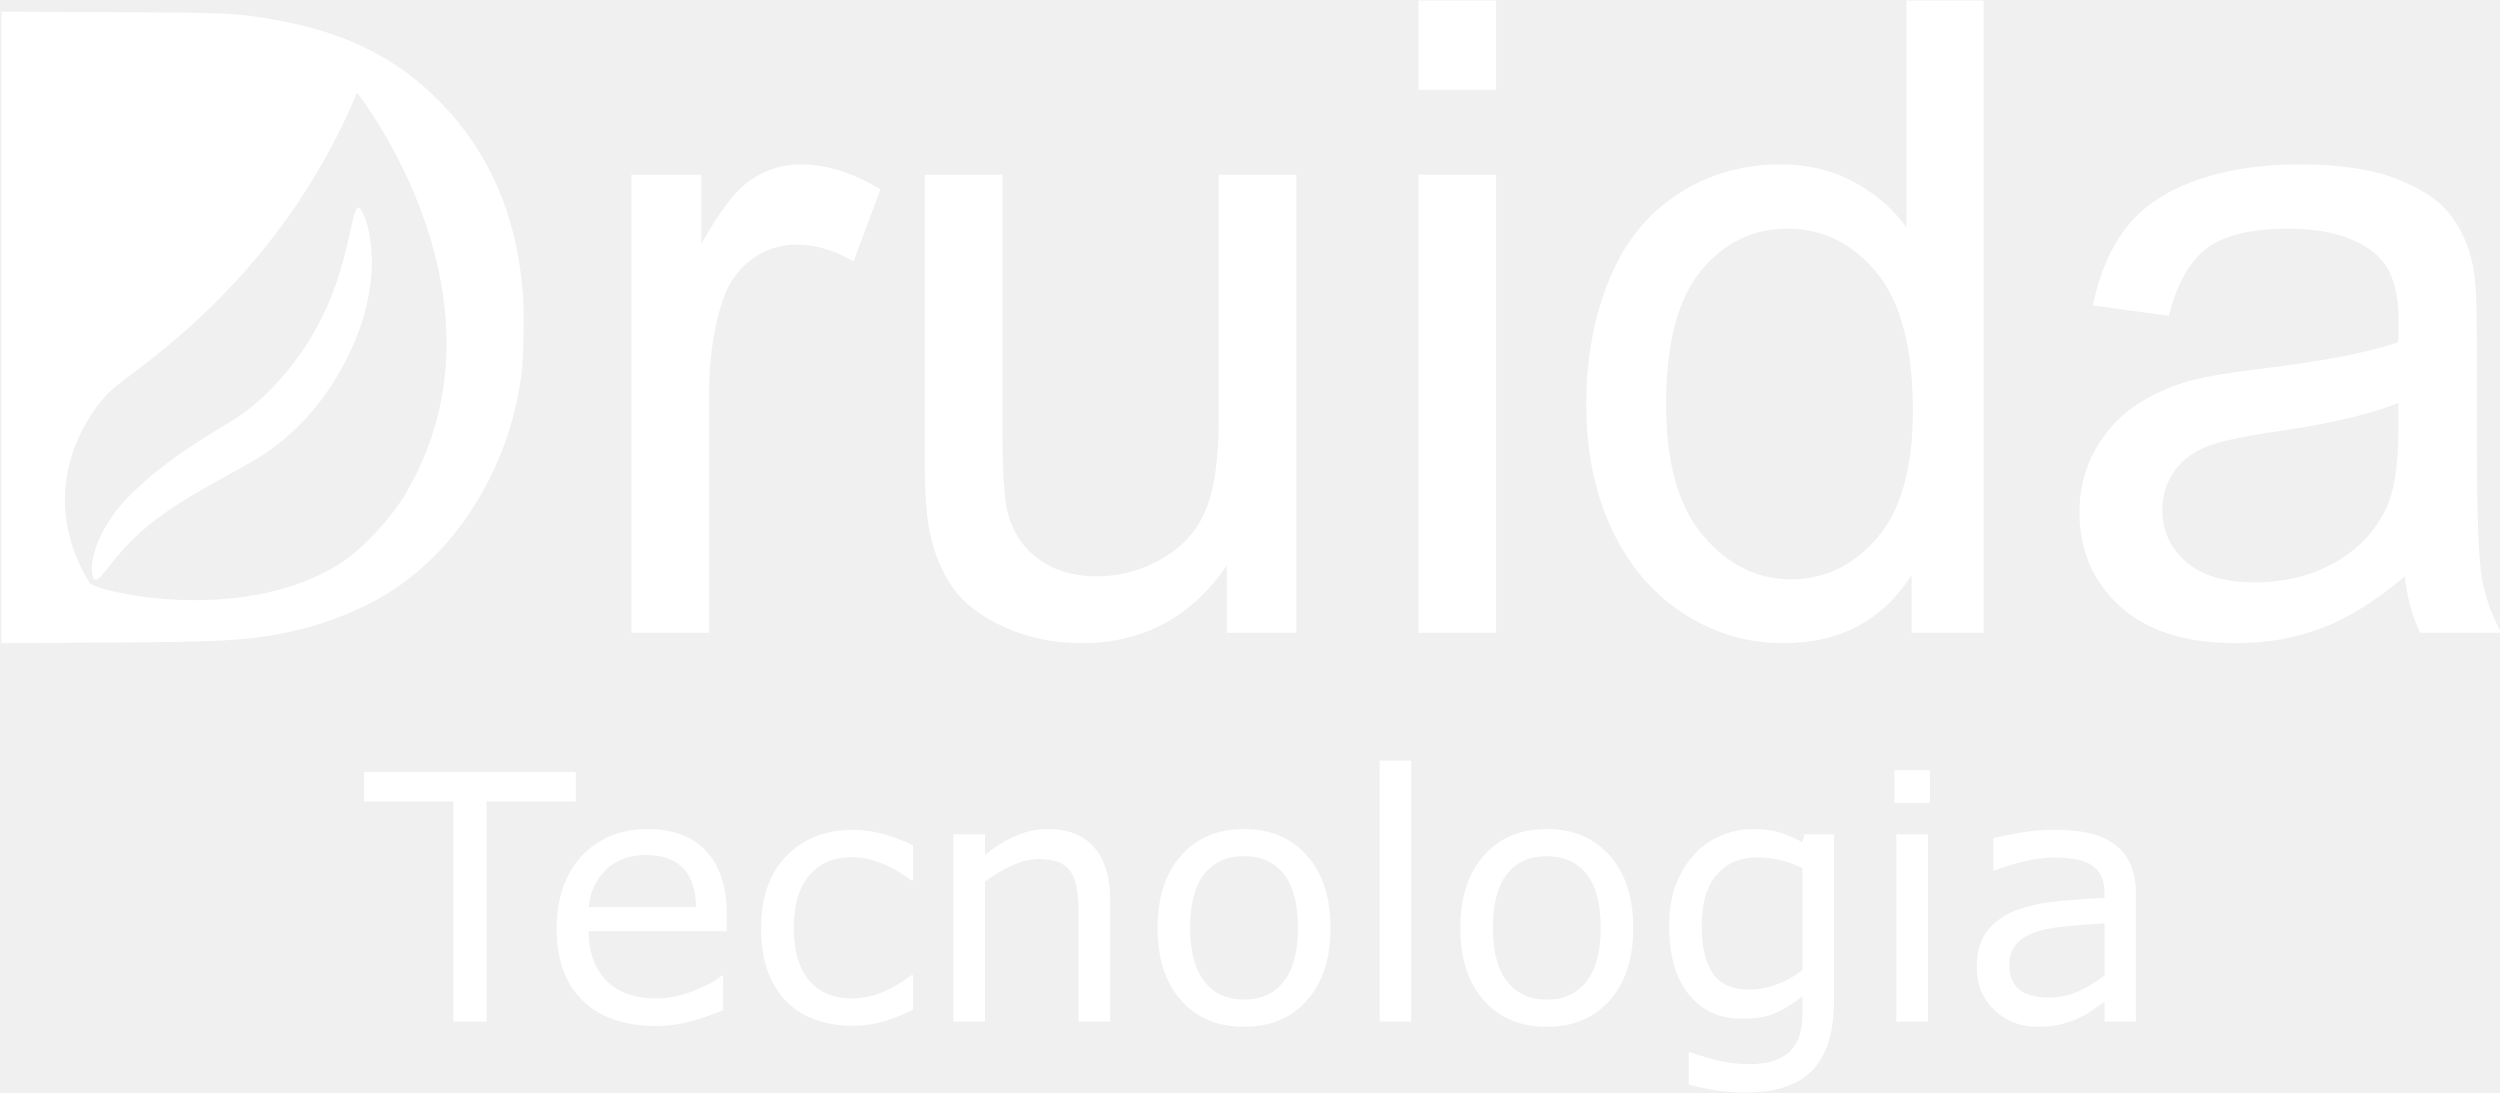
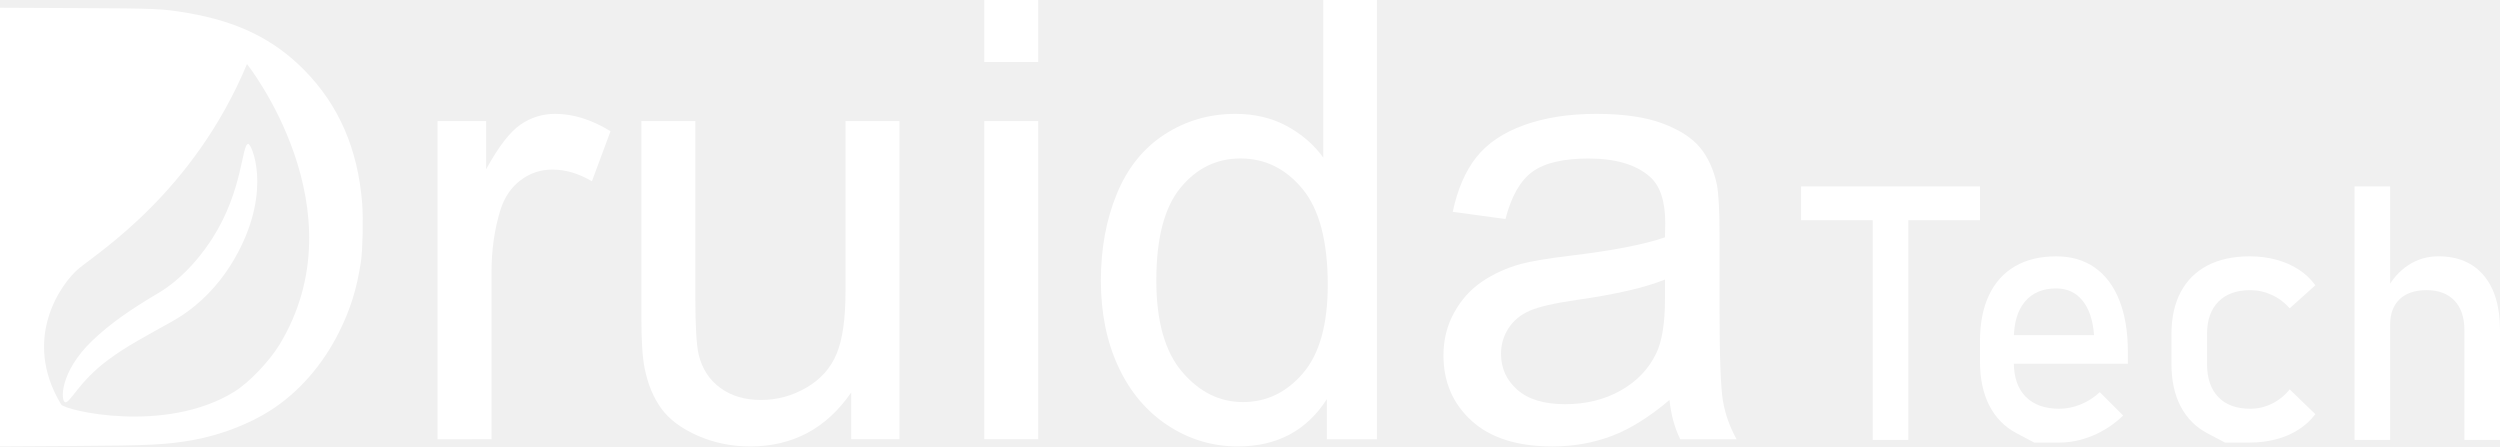
- <svg xmlns="http://www.w3.org/2000/svg" version="1.1" id="Camada_1" x="0px" y="0px" width="389px" height="170px" viewBox="0 0 389 170" enable-background="new 0 0 389 170" xml:space="preserve">
-   <rect x="-227" y="-145.5" display="none" stroke="#FFFFFF" stroke-miterlimit="10" width="918" height="447" />
-   <rect display="none" fill="#66BB6A" width="389" height="169.5" />
+ <svg xmlns="http://www.w3.org/2000/svg" version="1.1" id="Camada_1" x="0px" y="0px" width="560px" height="100px" viewBox="0 0 560 100" enable-background="new 0 0 560 100" xml:space="preserve">
  <g>
    <g enable-background="new    ">
-       <path fill="#FFFFFF" d="M98.241,98.468V27.193h10.877v10.806c2.775-5.056,5.337-8.39,7.688-10c2.35-1.611,4.935-2.417,7.754-2.417    c4.074,0,8.214,1.298,12.422,3.893l-4.164,11.208c-2.954-1.745-5.908-2.617-8.862-2.617c-2.641,0-5.013,0.794-7.117,2.382    c-2.104,1.589-3.604,3.792-4.499,6.611c-1.343,4.294-2.014,8.993-2.014,14.093v37.315L98.241,98.468L98.241,98.468z" />
-       <path fill="#FFFFFF" d="M190.896,98.468v-10.47c-5.551,8.054-13.092,12.081-22.626,12.081c-4.208,0-8.135-0.806-11.783-2.416    c-3.648-1.611-6.356-3.636-8.125-6.074c-1.768-2.438-3.01-5.425-3.726-8.96c-0.493-2.372-0.738-6.13-0.738-11.275V27.193h12.085    v39.53c0,6.31,0.246,10.561,0.738,12.751c0.761,3.176,2.372,5.672,4.834,7.483c2.462,1.812,5.506,2.718,9.131,2.718    s7.027-0.928,10.206-2.785c3.178-1.855,5.427-4.385,6.748-7.584c1.32-3.199,1.981-7.841,1.981-13.926V27.193h12.084v71.275    H190.896z" />
-       <path fill="#FFFFFF" d="M220.706,13.972V0.079h12.085v13.893H220.706z M220.706,98.468V27.193h12.085v71.275H220.706z" />
-       <path fill="#FFFFFF" d="M297.448,98.468v-8.993c-4.521,7.068-11.167,10.604-19.941,10.604c-5.685,0-10.909-1.568-15.677-4.698    c-4.768-3.132-8.46-7.505-11.079-13.121c-2.619-5.613-3.928-12.069-3.928-19.362c0-7.114,1.186-13.568,3.559-19.362    s5.931-10.235,10.677-13.322c4.743-3.087,10.049-4.631,15.912-4.631c4.297,0,8.123,0.906,11.48,2.719s6.087,4.172,8.191,7.081    V0.079h12.019v98.389H297.448z M259.244,62.896c0,9.129,1.926,15.952,5.773,20.471c3.851,4.519,8.394,6.777,13.629,6.777    c5.282,0,9.771-2.158,13.463-6.478c3.69-4.315,5.537-10.906,5.537-19.766c0-9.752-1.879-16.912-5.641-21.476    c-3.759-4.564-8.392-6.846-13.896-6.846c-5.371,0-9.858,2.192-13.461,6.577C261.047,46.544,259.244,53.457,259.244,62.896z" />
-       <path fill="#FFFFFF" d="M374.189,89.676c-4.477,3.803-8.783,6.488-12.924,8.055c-4.143,1.565-8.584,2.35-13.328,2.35    c-7.832,0-13.854-1.913-18.063-5.738c-4.207-3.824-6.313-8.714-6.313-14.665c0-3.489,0.795-6.678,2.385-9.564    c1.59-2.885,3.672-5.2,6.242-6.945c2.574-1.746,5.475-3.064,8.694-3.96c2.372-0.626,5.954-1.229,10.744-1.812    c9.757-1.164,16.94-2.551,21.552-4.162c0.045-1.655,0.066-2.707,0.066-3.153c0-4.922-1.141-8.39-3.424-10.403    c-3.09-2.729-7.676-4.094-13.764-4.094c-5.687,0-9.883,0.996-12.592,2.986c-2.707,1.991-4.711,5.514-6.008,10.57l-11.816-1.611    c1.072-5.056,2.842-9.138,5.305-12.248c2.462-3.11,6.021-5.503,10.675-7.181c4.655-1.678,10.05-2.517,16.182-2.517    c6.089,0,11.034,0.716,14.839,2.147c3.807,1.432,6.604,3.233,8.395,5.403c1.789,2.17,3.043,4.91,3.759,8.221    c0.403,2.059,0.604,5.772,0.604,11.141V68.6c0,11.23,0.26,18.333,0.771,21.31c0.516,2.976,1.533,5.826,3.057,8.557h-12.623    C375.354,95.962,374.549,93.032,374.189,89.676z M373.184,62.695c-4.387,1.791-10.967,3.312-19.74,4.564    c-4.969,0.717-8.479,1.521-10.541,2.417c-2.06,0.896-3.646,2.203-4.767,3.927c-1.118,1.723-1.68,3.635-1.68,5.737    c0,3.223,1.221,5.906,3.661,8.055c2.439,2.146,6.008,3.223,10.708,3.223c4.655,0,8.796-1.018,12.421-3.055    c3.626-2.035,6.289-4.82,7.99-8.355c1.298-2.729,1.945-6.756,1.945-12.081v-4.431H373.184z" />
+       <path fill="#FFFFFF" d="M98.013,98.389V27.113h10.877V37.92c2.774-5.057,5.337-8.391,7.688-10c2.35-1.611,4.935-2.417,7.754-2.417    c4.073,0,8.213,1.298,12.422,3.894l-4.164,11.207c-2.954-1.744-5.908-2.617-8.862-2.617c-2.642,0-5.013,0.795-7.117,2.383    c-2.104,1.589-3.604,3.792-4.499,6.611c-1.343,4.293-2.014,8.992-2.014,14.092v37.315L98.013,98.389L98.013,98.389z" />
+       <path fill="#FFFFFF" d="M190.668,98.389v-10.47C185.117,95.973,177.577,100,168.042,100c-4.207,0-8.135-0.806-11.783-2.416    c-3.647-1.611-6.355-3.636-8.125-6.074c-1.768-2.438-3.01-5.425-3.726-8.96c-0.493-2.372-0.737-6.13-0.737-11.274V27.113h12.084    v39.531c0,6.31,0.246,10.561,0.738,12.75c0.762,3.176,2.372,5.672,4.834,7.483c2.463,1.813,5.506,2.718,9.131,2.718    s7.027-0.928,10.207-2.784c3.178-1.855,5.426-4.386,6.748-7.585c1.319-3.199,1.98-7.841,1.98-13.926V27.113h12.084v71.275H190.668    z" />
+       <path fill="#FFFFFF" d="M220.478,13.893V0h12.085v13.893H220.478z M220.478,98.389V27.113h12.085v71.275H220.478z" />
+       <path fill="#FFFFFF" d="M297.22,98.389v-8.993C292.699,96.464,286.053,100,277.279,100c-5.685,0-10.909-1.568-15.677-4.698    c-4.768-3.132-8.46-7.505-11.079-13.121c-2.619-5.612-3.928-12.069-3.928-19.362c0-7.113,1.186-13.567,3.559-19.361    s5.931-10.235,10.677-13.322c4.743-3.087,10.049-4.631,15.912-4.631c4.297,0,8.123,0.906,11.48,2.719    c3.357,1.813,6.087,4.172,8.191,7.081V0h12.019v98.389H297.22z M259.016,62.816c0,9.129,1.926,15.953,5.773,20.472    c3.851,4.519,8.394,6.777,13.629,6.777c5.281,0,9.771-2.158,13.463-6.479c3.689-4.315,5.537-10.906,5.537-19.767    c0-9.752-1.879-16.911-5.642-21.476c-3.759-4.563-8.392-6.846-13.896-6.846c-5.371,0-9.858,2.192-13.461,6.577    C260.819,46.465,259.016,53.378,259.016,62.816z" />
+       <path fill="#FFFFFF" d="M373.961,89.597c-4.478,3.803-8.783,6.488-12.924,8.055c-4.144,1.565-8.584,2.351-13.328,2.351    c-7.832,0-13.854-1.913-18.063-5.738c-4.207-3.823-6.313-8.714-6.313-14.665c0-3.489,0.795-6.678,2.386-9.563    c1.59-2.885,3.672-5.2,6.241-6.945c2.574-1.746,5.476-3.064,8.694-3.96c2.372-0.626,5.954-1.229,10.744-1.812    c9.757-1.164,16.94-2.551,21.552-4.162c0.045-1.655,0.066-2.707,0.066-3.153c0-4.922-1.141-8.39-3.424-10.403    c-3.09-2.729-7.676-4.094-13.764-4.094c-5.688,0-9.884,0.996-12.593,2.986c-2.707,1.99-4.711,5.514-6.008,10.57l-11.815-1.611    c1.071-5.057,2.842-9.139,5.305-12.248c2.462-3.11,6.021-5.504,10.675-7.182c4.655-1.678,10.05-2.517,16.182-2.517    c6.089,0,11.034,0.716,14.839,2.147c3.808,1.432,6.604,3.232,8.396,5.402c1.789,2.17,3.043,4.91,3.759,8.221    c0.403,2.06,0.604,5.772,0.604,11.142v16.104c0,11.229,0.261,18.333,0.771,21.31c0.516,2.976,1.533,5.826,3.057,8.557h-12.623    C375.125,95.883,374.321,92.953,373.961,89.597z M372.956,62.615c-4.387,1.791-10.967,3.313-19.74,4.564    c-4.969,0.717-8.479,1.521-10.541,2.417c-2.06,0.896-3.646,2.203-4.767,3.927c-1.118,1.724-1.68,3.636-1.68,5.737    c0,3.224,1.221,5.906,3.661,8.055c2.439,2.146,6.008,3.224,10.708,3.224c4.655,0,8.796-1.019,12.421-3.056    c3.626-2.035,6.289-4.819,7.99-8.354c1.298-2.729,1.945-6.756,1.945-12.081v-4.431h0.002V62.615z" />
    </g>
    <g>
-       <path id="path1977_10_" fill="#FFFFFF" d="M0.229,50.948V1.816l17.042,0.076c18.385,0.083,19.242,0.122,25.002,1.101    c11.234,1.91,19.362,5.902,26.19,12.863c7.688,7.839,11.933,17.632,12.891,29.743c0.264,3.335,0.115,10.531-0.272,13.084    c-0.917,6.063-2.393,10.795-4.952,15.883c-3.732,7.418-9.053,13.458-15.437,17.519c-4.729,3.009-11.104,5.449-17.062,6.526    c-6.083,1.103-9.518,1.272-27.483,1.378l-15.92,0.09L0.229,50.948L0.229,50.948z M17.833,60.27    c-3.706,3.082-12.92,15.548-3.9,30.421c0.796,1.313,23.276,6.684,38.729-2.838c3.479-2.143,7.815-6.814,10.085-10.426    c18.586-30.464-7.177-63.035-7.196-62.992C43.555,43.146,22.328,56.529,17.833,60.27z" />
-       <path id="path4132_10_" fill="#FFFFFF" d="M14.832,90.189c-1.018-0.205-1.328-6.713,6.067-13.799    c4.063-3.896,8.733-7.077,14.665-10.586c1.38-0.813,2.721-1.767,4.019-2.851c3.409-2.843,6.181-6.306,8.347-9.694l0,0    c6.731-10.655,6.427-20.812,7.893-20.955c0.732-0.071,5.308,10.042-2.283,24.315l0,0c-2.183,4.155-5.316,8.378-9.528,11.872    c-1.599,1.322-3.281,2.482-5.031,3.474c-6.297,3.533-10.231,5.537-14.551,8.738C17.92,85.527,15.927,90.411,14.832,90.189    L14.832,90.189z" />
-       <path fill="#FFFFFF" d="M12.737,86.787" />
+       <path id="path1977_20_" fill="#FFFFFF" d="M0,50.869V1.736l17.043,0.076c18.385,0.084,19.242,0.123,25.002,1.102    c11.233,1.91,19.361,5.902,26.189,12.863c7.688,7.838,11.934,17.631,12.891,29.742c0.265,3.336,0.115,10.531-0.271,13.084    c-0.917,6.063-2.393,10.795-4.952,15.883c-3.731,7.418-9.053,13.458-15.437,17.52c-4.729,3.009-11.104,5.449-17.063,6.526    c-6.083,1.103-9.518,1.271-27.482,1.378L0,100V50.869L0,50.869z M17.605,60.191c-3.706,3.082-12.92,15.547-3.899,30.421    c0.795,1.313,23.275,6.684,38.729-2.838c3.479-2.144,7.814-6.814,10.085-10.427c18.586-30.464-7.177-63.035-7.196-62.992    C43.327,43.066,22.1,56.449,17.605,60.191z" />
+       <path id="path4132_20_" fill="#FFFFFF" d="M14.604,90.11c-1.018-0.205-1.328-6.714,6.066-13.8    c4.063-3.896,8.733-7.076,14.666-10.586c1.379-0.813,2.721-1.767,4.019-2.851c3.409-2.843,6.181-6.306,8.347-9.694l0,0    c6.731-10.654,6.428-20.812,7.894-20.955c0.731-0.07,5.308,10.043-2.283,24.315l0,0c-2.183,4.155-5.315,8.378-9.528,11.872    c-1.599,1.322-3.281,2.482-5.031,3.474c-6.297,3.533-10.23,5.537-14.551,8.738C17.692,85.448,15.699,90.332,14.604,90.11    L14.604,90.11z" />
+       <path fill="#FFFFFF" d="M12.508,86.708" />
    </g>
  </g>
  <g>
-     <path fill="#FFFFFF" d="M89.588,124.695H75.704v34.266h-5.167v-34.266H56.652v-4.594h32.937V124.695z" />
-     <path fill="#FFFFFF" d="M113.077,144.895H91.598c0,1.792,0.271,3.355,0.809,4.686c0.54,1.328,1.279,2.422,2.219,3.274   c0.904,0.835,1.979,1.461,3.223,1.879c1.244,0.421,2.615,0.626,4.111,0.626c1.983,0,3.98-0.395,5.989-1.186   c2.009-0.792,3.44-1.572,4.294-2.338h0.261v5.354c-1.652,0.695-3.34,1.275-5.063,1.748c-1.723,0.471-3.532,0.705-5.428,0.705   c-4.837,0-8.613-1.311-11.327-3.93c-2.713-2.618-4.07-6.338-4.07-11.158c0-4.767,1.301-8.551,3.901-11.35   c2.602-2.801,6.025-4.201,10.27-4.201c3.932,0,6.963,1.148,9.095,3.445c2.133,2.297,3.196,5.559,3.196,9.786L113.077,144.895   L113.077,144.895z M108.3,141.137c-0.018-2.572-0.665-4.567-1.944-5.974c-1.28-1.409-3.224-2.117-5.833-2.117   c-2.628,0-4.72,0.774-6.277,2.323s-2.44,3.471-2.648,5.768H108.3z" />
-     <path fill="#FFFFFF" d="M142.071,157.135c-1.636,0.782-3.188,1.392-4.659,1.826c-1.471,0.432-3.031,0.652-4.684,0.652   c-2.105,0-4.037-0.311-5.794-0.928c-1.756-0.617-3.262-1.551-4.515-2.805c-1.269-1.255-2.253-2.836-2.948-4.749   c-0.694-1.914-1.043-4.149-1.043-6.71c0-4.768,1.309-8.505,3.928-11.223c2.619-2.713,6.077-4.07,10.373-4.07   c1.671,0,3.31,0.234,4.919,0.704c1.609,0.473,3.084,1.044,4.423,1.723v5.458h-0.261c-1.497-1.166-3.041-2.065-4.633-2.691   c-1.592-0.627-3.145-0.939-4.659-0.939c-2.783,0-4.979,0.937-6.589,2.807s-2.414,4.613-2.414,8.232   c0,3.515,0.788,6.217,2.362,8.104c1.575,1.888,3.789,2.83,6.643,2.83c0.991,0,2.001-0.13,3.027-0.392   c1.025-0.261,1.949-0.6,2.766-1.018c0.713-0.365,1.384-0.754,2.011-1.16c0.626-0.408,1.122-0.762,1.487-1.059h0.262v5.406H142.071z   " />
-     <path fill="#FFFFFF" d="M172.735,158.961h-4.906v-16.598c0-1.34-0.079-2.599-0.235-3.773c-0.155-1.174-0.443-2.09-0.861-2.751   c-0.435-0.731-1.061-1.273-1.879-1.633c-0.818-0.356-1.88-0.534-3.185-0.534c-1.34,0-2.741,0.331-4.201,0.992   c-1.462,0.661-2.863,1.505-4.202,2.531v21.766h-4.907v-29.15h4.907v3.235c1.53-1.267,3.114-2.259,4.749-2.975   c1.635-0.714,3.313-1.07,5.038-1.07c3.148,0,5.55,0.948,7.203,2.845s2.479,4.628,2.479,8.194V158.961z" />
-     <path fill="#FFFFFF" d="M207.027,144.398c0,4.75-1.217,8.499-3.652,11.248c-2.438,2.749-5.699,4.123-9.788,4.123   c-4.123,0-7.398-1.374-9.825-4.123c-2.429-2.749-3.641-6.498-3.641-11.248s1.212-8.505,3.641-11.26   c2.427-2.758,5.702-4.138,9.825-4.138c4.088,0,7.35,1.38,9.788,4.138C205.811,135.894,207.027,139.648,207.027,144.398z    M201.965,144.398c0-3.775-0.74-6.579-2.219-8.415c-1.479-1.835-3.531-2.755-6.157-2.755c-2.663,0-4.729,0.92-6.199,2.755   c-1.47,1.836-2.205,4.64-2.205,8.415c0,3.654,0.74,6.426,2.219,8.313s3.541,2.831,6.186,2.831c2.61,0,4.659-0.935,6.145-2.805   C201.223,150.865,201.965,148.087,201.965,144.398z" />
-     <path fill="#FFFFFF" d="M219.58,158.961h-4.906v-40.607h4.906V158.961z" />
-     <path fill="#FFFFFF" d="M254.133,144.398c0,4.75-1.215,8.499-3.652,11.248c-2.436,2.749-5.699,4.123-9.787,4.123   c-4.123,0-7.396-1.374-9.824-4.123s-3.643-6.498-3.643-11.248s1.215-8.505,3.643-11.26c2.428-2.758,5.701-4.138,9.824-4.138   c4.088,0,7.352,1.38,9.787,4.138C252.918,135.894,254.133,139.648,254.133,144.398z M249.07,144.398   c0-3.775-0.738-6.579-2.219-8.415c-1.479-1.835-3.531-2.755-6.158-2.755c-2.662,0-4.729,0.92-6.197,2.755   c-1.471,1.836-2.205,4.64-2.205,8.415c0,3.654,0.738,6.426,2.217,8.313s3.541,2.831,6.186,2.831c2.609,0,4.66-0.935,6.148-2.805   C248.328,150.865,249.07,148.087,249.07,144.398z" />
-     <path fill="#FFFFFF" d="M285.373,155.646c0,4.941-1.123,8.568-3.367,10.883S276.309,170,271.645,170   c-1.547,0-3.059-0.107-4.529-0.324c-1.469-0.221-2.918-0.527-4.344-0.928v-5.012h0.262c0.799,0.314,2.07,0.702,3.809,1.16   c1.738,0.461,3.48,0.693,5.219,0.693c1.672,0,3.055-0.2,4.152-0.6c1.094-0.4,1.947-0.957,2.557-1.671   c0.609-0.679,1.045-1.496,1.305-2.453c0.262-0.954,0.393-2.026,0.393-3.21v-2.662c-1.479,1.184-2.893,2.067-4.24,2.65   c-1.348,0.58-3.066,0.873-5.156,0.873c-3.479,0-6.24-1.256-8.283-3.77c-2.047-2.514-3.066-6.061-3.066-10.637   c0-2.506,0.352-4.666,1.057-6.483c0.705-1.818,1.666-3.388,2.883-4.712c1.131-1.236,2.506-2.195,4.123-2.883   c1.615-0.688,3.227-1.029,4.828-1.029c1.688,0,3.102,0.168,4.238,0.508c1.141,0.342,2.346,0.857,3.617,1.554l0.313-1.253h4.594   V155.646L285.373,155.646z M280.467,150.949v-15.894c-1.305-0.592-2.518-1.013-3.641-1.267c-1.123-0.253-2.24-0.377-3.354-0.377   c-2.697,0-4.82,0.904-6.369,2.713c-1.547,1.811-2.322,4.438-2.322,7.883c0,3.27,0.576,5.75,1.723,7.438   c1.148,1.688,3.055,2.531,5.717,2.531c1.428,0,2.857-0.275,4.293-0.824C277.949,152.607,279.266,151.871,280.467,150.949z" />
-     <path fill="#FFFFFF" d="M300.301,124.93h-5.533v-5.089h5.533V124.93z M299.986,158.961h-4.906v-29.15h4.906V158.961z" />
-     <path fill="#FFFFFF" d="M332.348,158.961h-4.879v-3.105c-0.436,0.296-1.021,0.711-1.764,1.238c-0.74,0.53-1.455,0.954-2.152,1.268   c-0.816,0.399-1.758,0.736-2.818,1.006c-1.059,0.27-2.305,0.402-3.732,0.402c-2.627,0-4.855-0.869-6.68-2.609   c-1.828-1.74-2.74-3.958-2.74-6.654c0-2.21,0.473-3.996,1.42-5.361c0.949-1.366,2.303-2.442,4.059-3.225   c1.773-0.783,3.906-1.314,6.395-1.593c2.488-0.275,5.16-0.487,8.012-0.626v-0.757c0-1.114-0.195-2.036-0.588-2.767   s-0.953-1.305-1.684-1.723c-0.697-0.4-1.531-0.67-2.506-0.809c-0.977-0.139-1.992-0.209-3.055-0.209   c-1.287,0-2.723,0.168-4.305,0.511c-1.584,0.339-3.219,0.829-4.906,1.473h-0.264v-4.984c0.959-0.261,2.342-0.548,4.15-0.861   c1.811-0.313,3.594-0.467,5.352-0.467c2.053,0,3.84,0.168,5.361,0.507c1.521,0.34,2.842,0.92,3.955,1.737   c1.096,0.8,1.932,1.836,2.506,3.106c0.574,1.27,0.861,2.844,0.861,4.723v19.779H332.348z M327.469,151.784v-8.116   c-1.496,0.087-3.258,0.217-5.287,0.392c-2.027,0.174-3.631,0.426-4.813,0.757c-1.41,0.4-2.551,1.021-3.42,1.867   c-0.869,0.844-1.307,2.004-1.307,3.482c0,1.67,0.506,2.929,1.516,3.772c1.01,0.845,2.549,1.268,4.619,1.268   c1.721,0,3.297-0.337,4.725-1.007C324.928,153.529,326.25,152.724,327.469,151.784z" />
+     <path fill="#FFFFFF" d="M403.438,41.754h40.078v7.578h-40.078V41.754z M419.492,46.402h7.969v52.148h-7.969V46.402z" />
+     <path fill="#FFFFFF" d="M455.664,99.137c0,0-1.328-0.703-3.984-2.109s-4.682-3.47-6.074-6.191c-1.394-2.721-2.09-6.009-2.09-9.863   v-4.57c0-4.01,0.67-7.435,2.012-10.273c1.341-2.838,3.287-5,5.84-6.484c2.552-1.484,5.625-2.227,9.219-2.227   c3.385,0,6.275,0.847,8.672,2.539c2.396,1.693,4.225,4.141,5.488,7.344c1.263,3.203,1.895,7.045,1.895,11.523v2.656h-27.344v-6.406   h19.766c-0.234-3.307-1.088-5.879-2.559-7.715c-1.472-1.836-3.444-2.754-5.918-2.754c-3.021,0-5.358,0.99-7.012,2.969   c-1.654,1.979-2.48,4.779-2.48,8.398v5.156c0,3.359,0.885,5.938,2.656,7.734c1.771,1.797,4.283,2.695,7.539,2.695   c1.614,0,3.216-0.325,4.805-0.977c1.588-0.65,3.008-1.563,4.258-2.734l5.234,5.234c-2.006,1.928-4.258,3.418-6.758,4.473   s-5.014,1.582-7.539,1.582C457.539,99.137,455.664,99.137,455.664,99.137z" />
+     <path fill="#FFFFFF" d="M498.398,99.137c0,0-1.309-0.689-3.926-2.07c-2.617-1.38-4.616-3.385-5.996-6.016   c-1.381-2.63-2.07-5.807-2.07-9.531v-6.68c0-3.672,0.689-6.81,2.07-9.414c1.38-2.604,3.379-4.59,5.996-5.957   s5.774-2.051,9.473-2.051c2.109,0,4.095,0.254,5.957,0.762c1.861,0.508,3.535,1.244,5.02,2.207   c1.484,0.964,2.721,2.136,3.711,3.516l-5.742,5.156c-1.146-1.302-2.487-2.305-4.023-3.008c-1.537-0.703-3.139-1.055-4.805-1.055   c-3.073,0-5.456,0.859-7.148,2.578c-1.693,1.719-2.539,4.141-2.539,7.266v6.68c0,3.203,0.84,5.678,2.52,7.422   c1.68,1.745,4.068,2.617,7.168,2.617c1.692,0,3.307-0.377,4.844-1.133c1.536-0.755,2.864-1.822,3.984-3.203l5.742,5.547   c-1.016,1.354-2.266,2.507-3.75,3.457c-1.484,0.951-3.158,1.674-5.02,2.168c-1.862,0.494-3.835,0.742-5.918,0.742   C500.247,99.137,498.398,99.137,498.398,99.137z" />
+     <path fill="#FFFFFF" d="M527.422,41.754h7.969v56.797h-7.969V41.754z M552.031,73.98c0-2.864-0.742-5.078-2.227-6.641   s-3.568-2.344-6.25-2.344c-2.604,0-4.616,0.678-6.035,2.031c-1.42,1.354-2.129,3.269-2.129,5.742l-0.82-7.813   c1.25-2.396,2.884-4.251,4.902-5.566c2.018-1.314,4.251-1.973,6.699-1.973c4.4,0,7.806,1.439,10.215,4.316   c2.408,2.878,3.613,6.947,3.613,12.207v24.609h-7.969V73.98z" />
  </g>
</svg>
